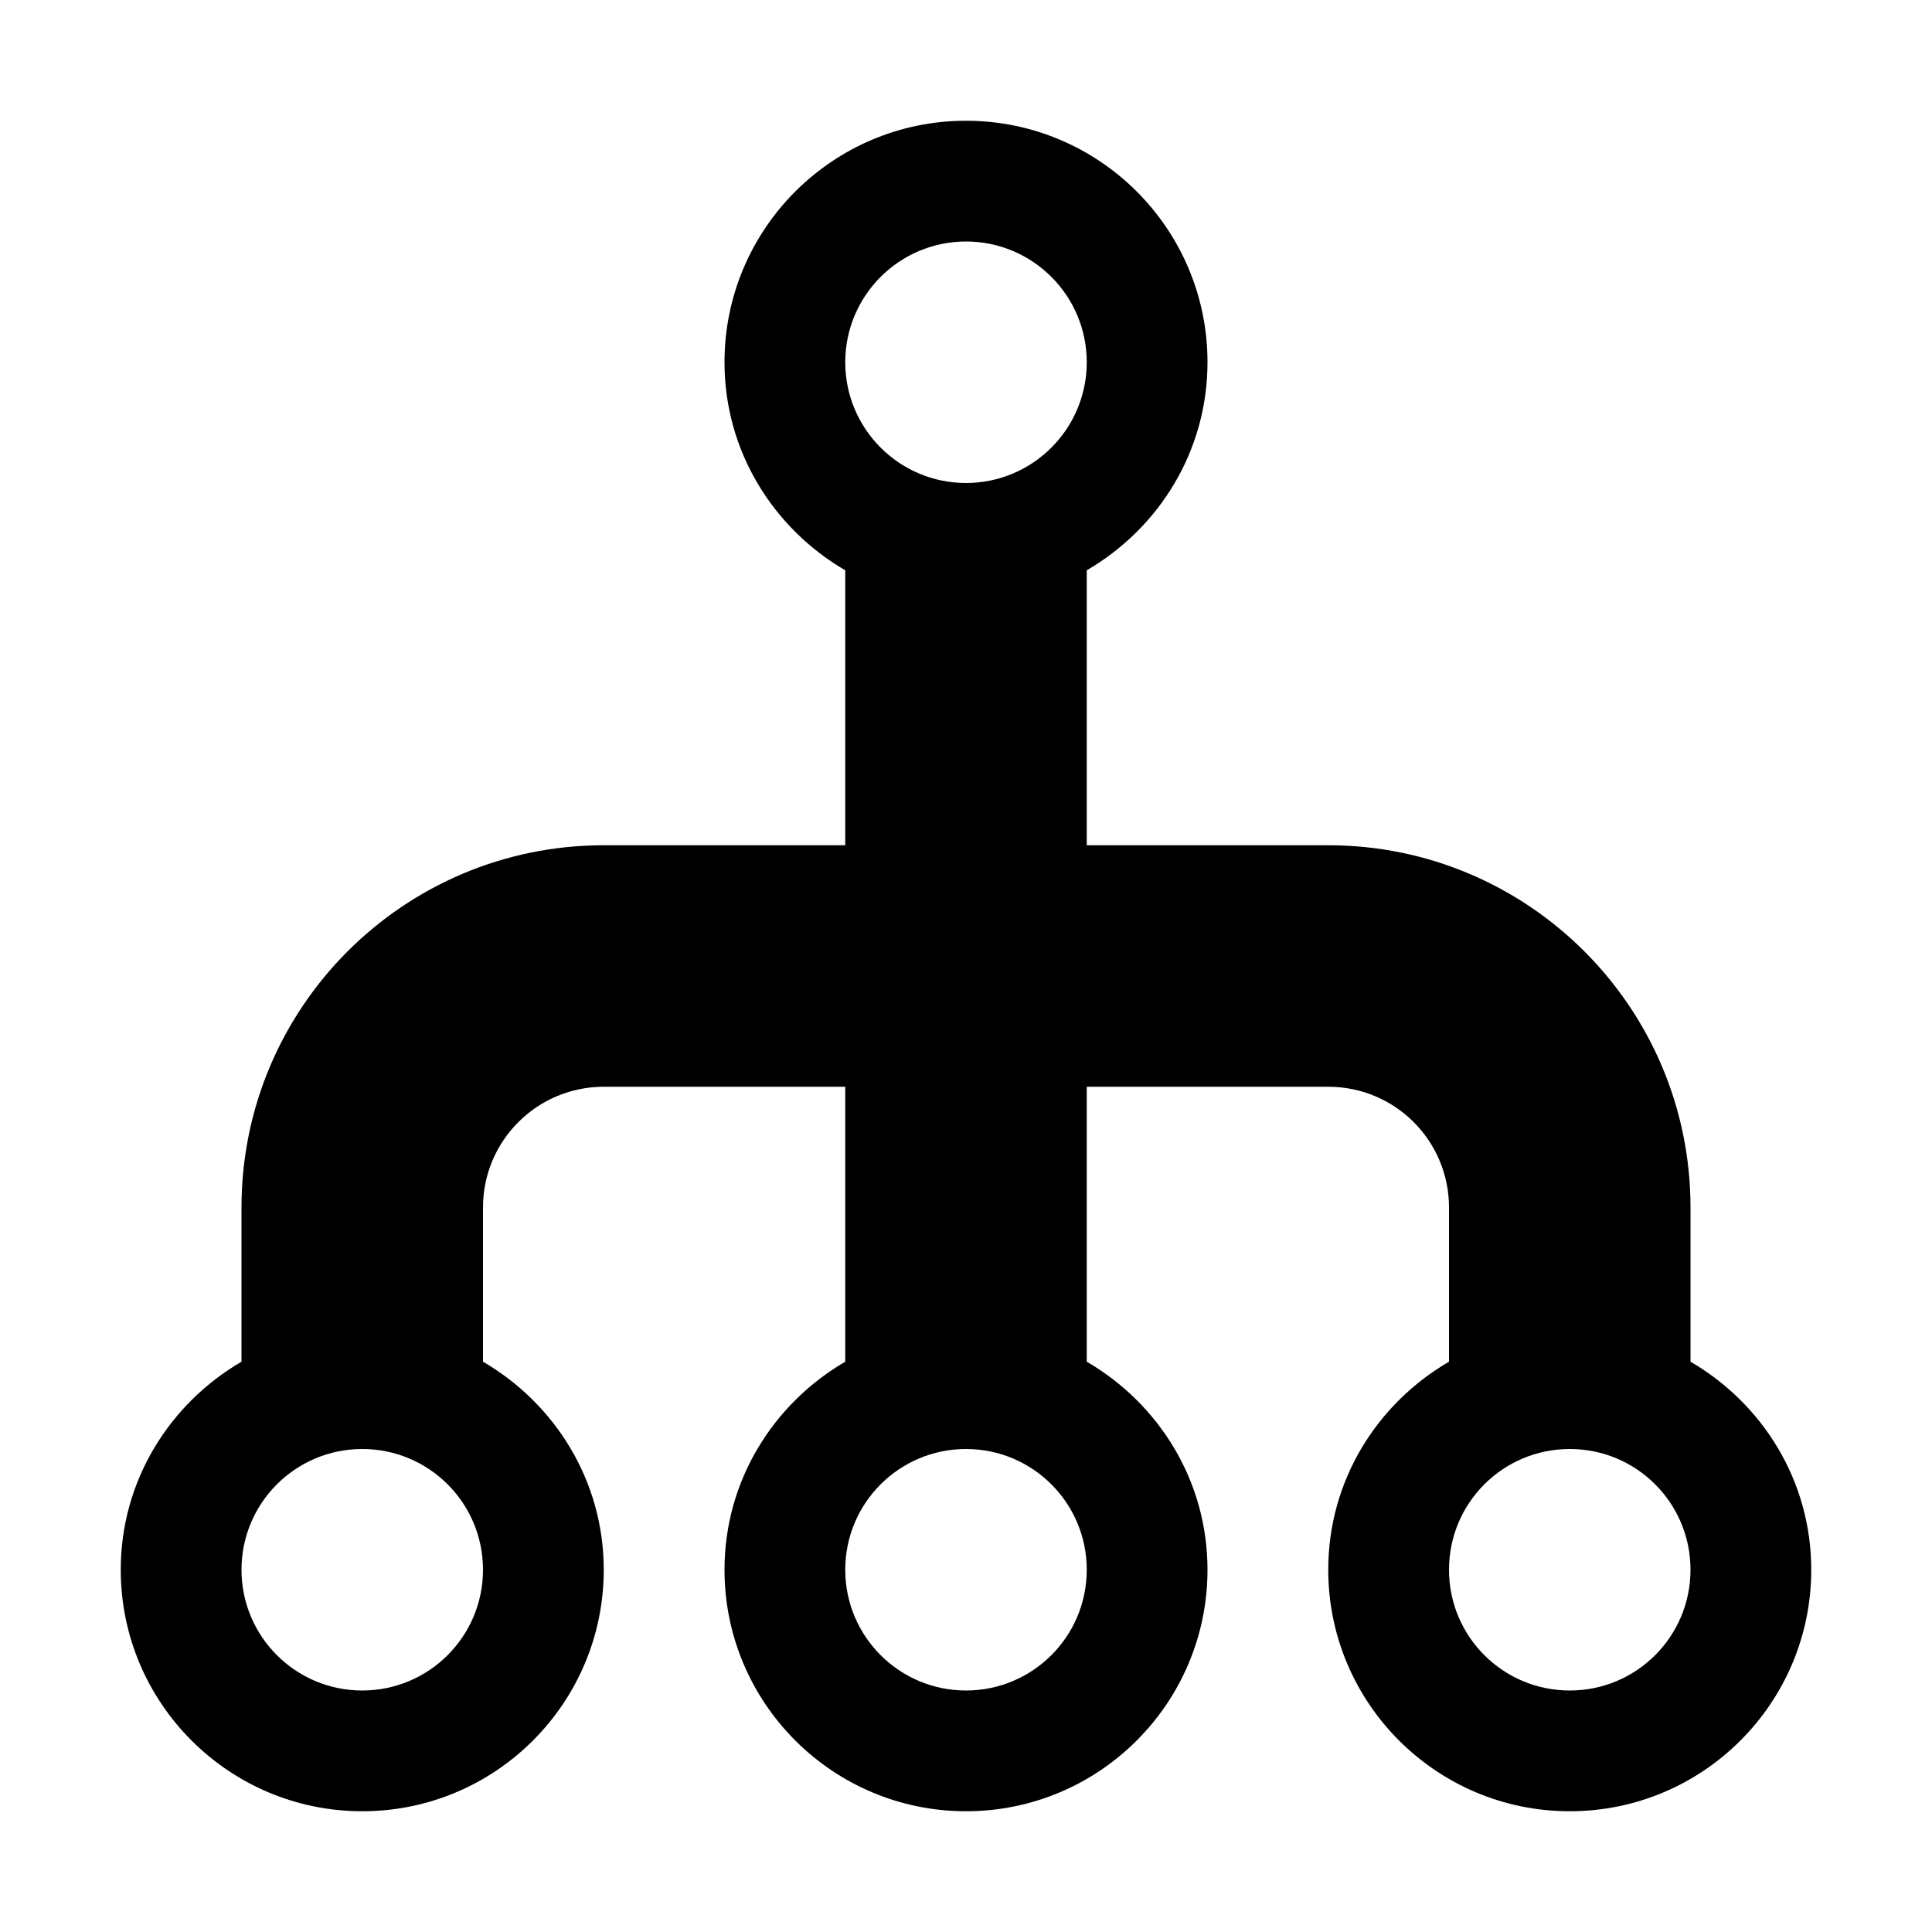
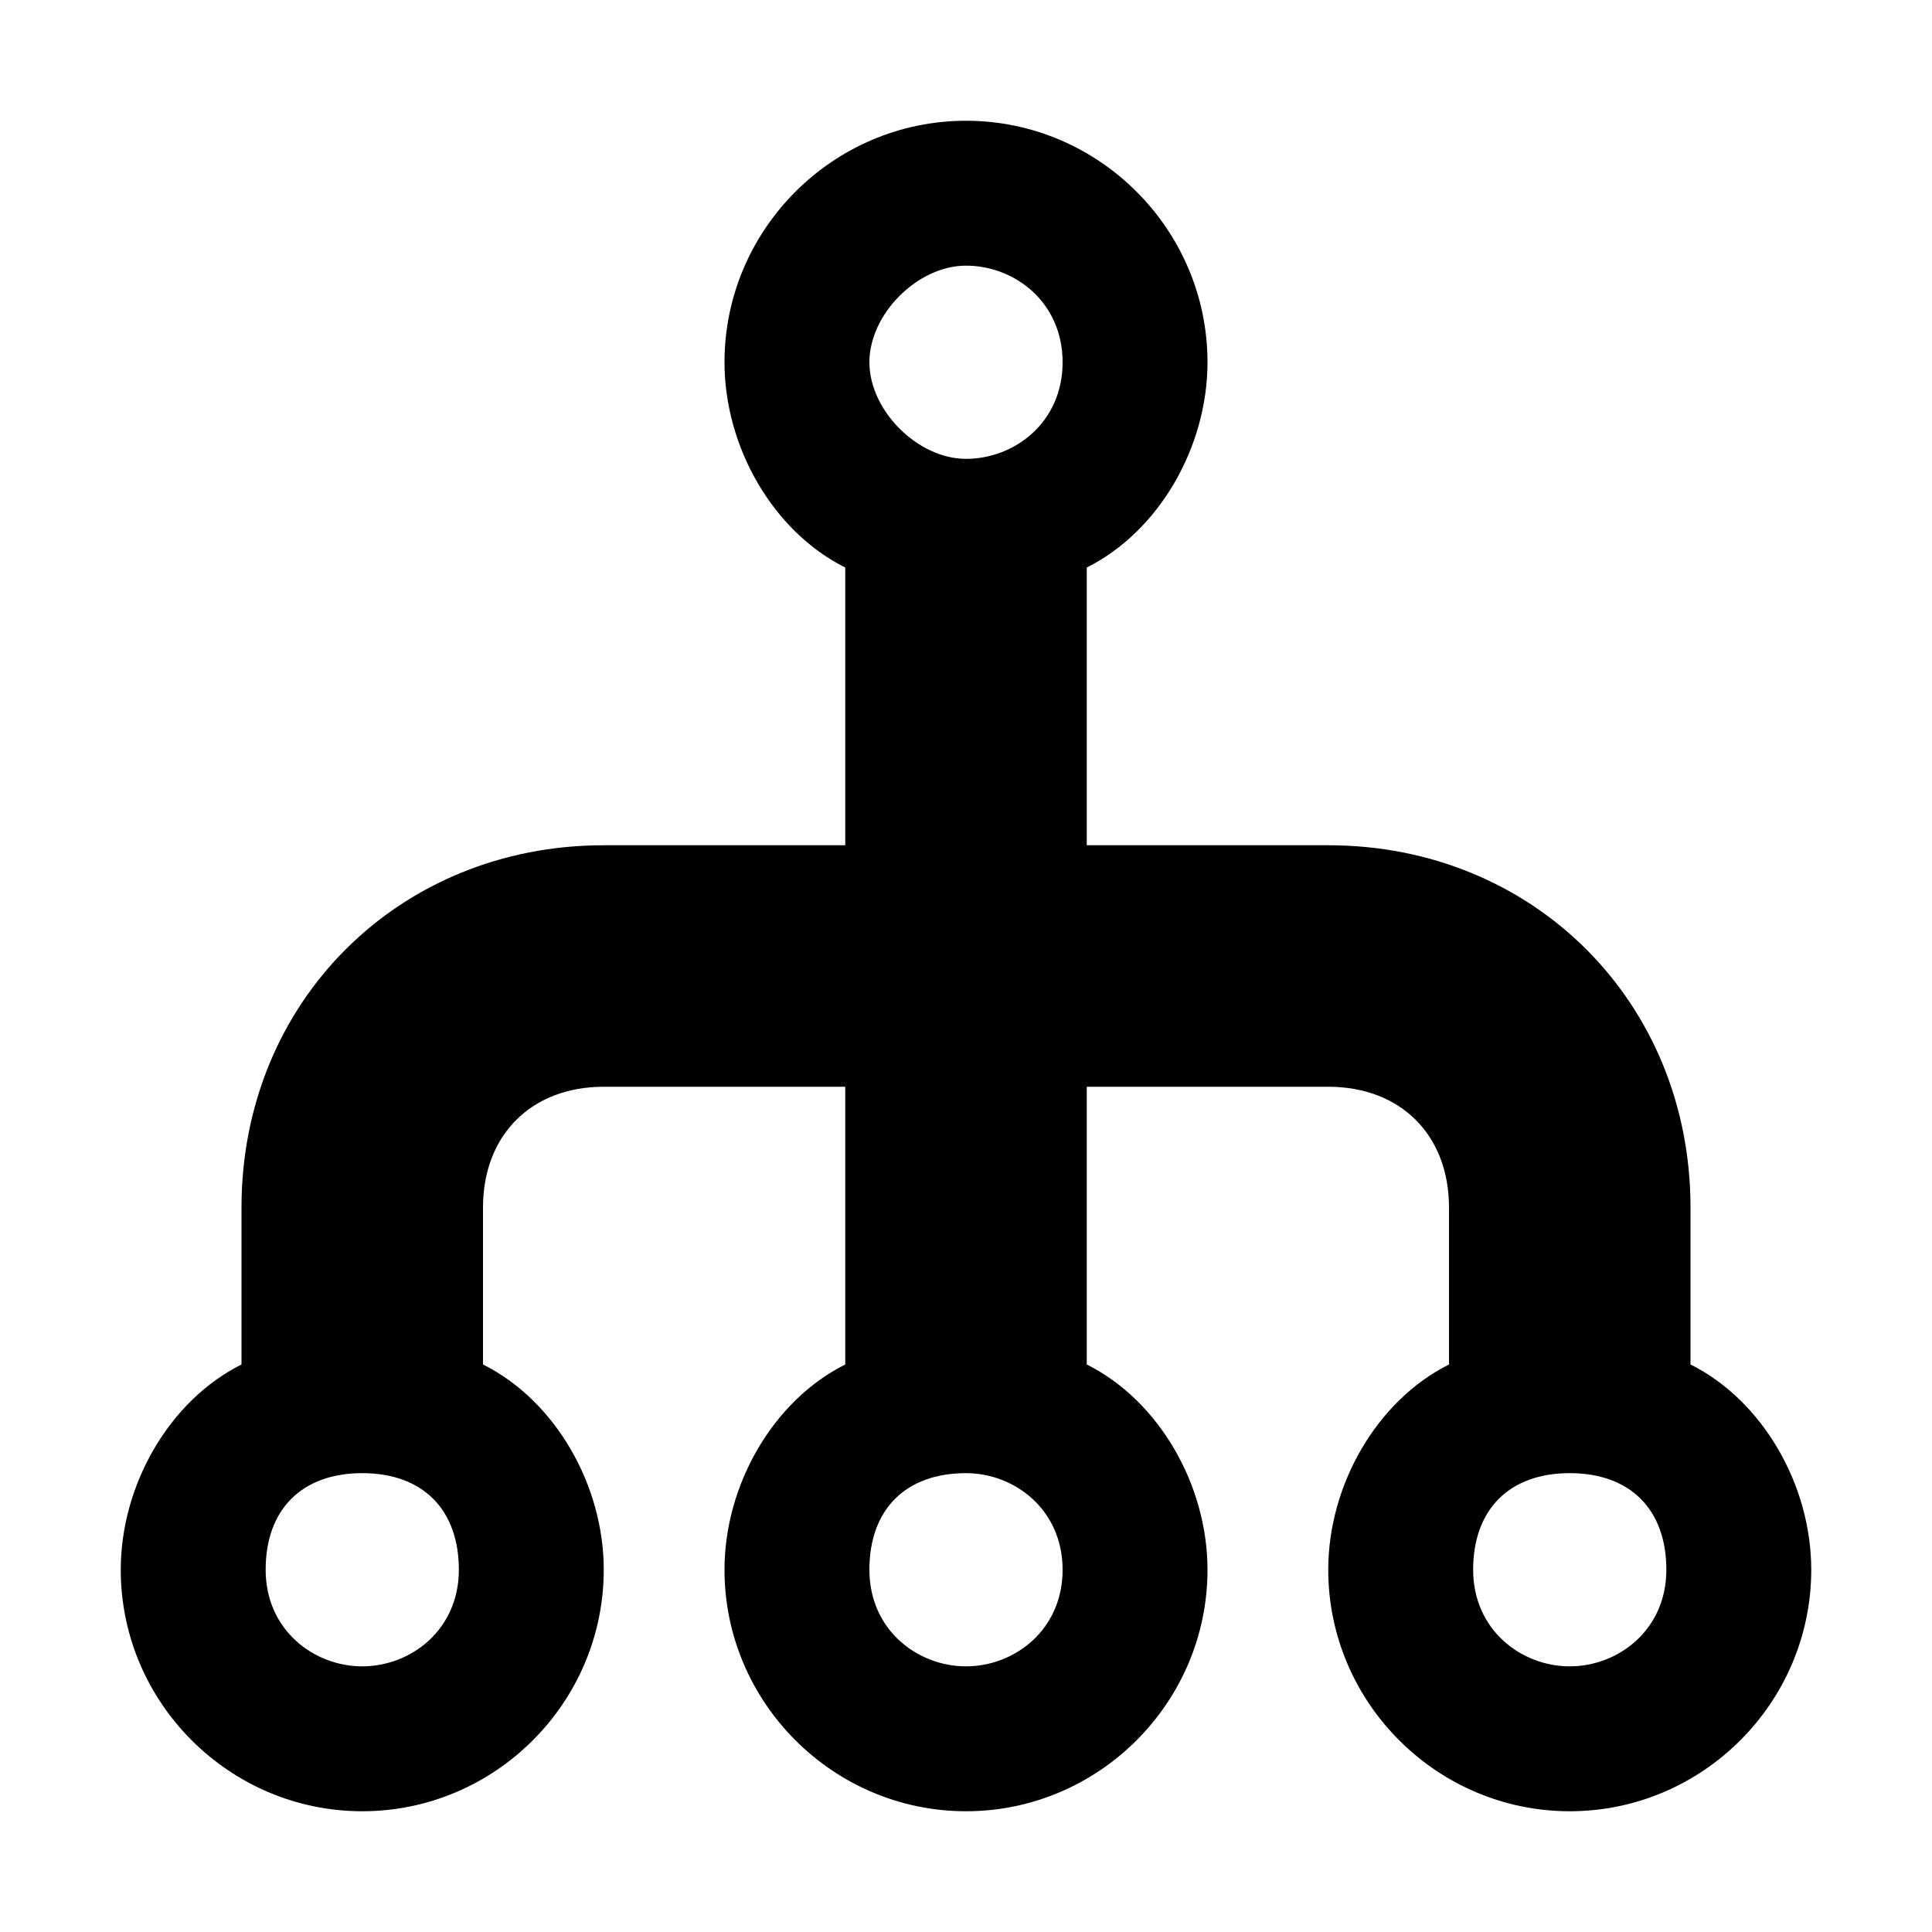
- <svg xmlns="http://www.w3.org/2000/svg" width="16" height="16" viewBox="0 0 16 16">
+ <svg xmlns="http://www.w3.org/2000/svg" viewBox="0 0 16 16">
  <rect x="0" fill="none" width="16" height="16" />
  <g>
-     <path d="M14 11.277V10c0-1.657-1.344-3-3-3H9V4.723c.596-.347 1-.985 1-1.723 0-1.104-.896-2-2-2s-2 .896-2 2c0 .738.405 1.376 1 1.723V7H5c-1.657 0-3 1.343-3 3v1.277c-.595.347-1 .985-1 1.723 0 1.104.896 2 2 2s2-.896 2-2c0-.738-.405-1.376-1-1.723V10c0-.553.448-1 1-1h2v2.277c-.595.347-1 .985-1 1.723 0 1.104.896 2 2 2s2-.896 2-2c0-.738-.404-1.376-1-1.723V9h2c.553 0 1 .447 1 1v1.277c-.596.347-1 .984-1 1.723 0 1.104.896 2 2 2s2-.896 2-2c0-.738-.404-1.376-1-1.723zM8 2c.552 0 1 .448 1 1s-.448 1-1 1-1-.448-1-1 .448-1 1-1zM3 14c-.552 0-1-.447-1-1s.448-1 1-1 1 .447 1 1-.448 1-1 1zm5 0c-.552 0-1-.447-1-1s.448-1 1-1 1 .447 1 1-.448 1-1 1zm5 0c-.553 0-1-.447-1-1s.447-1 1-1 1 .447 1 1-.447 1-1 1z" />
+     <path d="M14 11.3V10c0-1.7-1.3-3-3-3H9V4.7c.6-.3 1-1 1-1.7 0-1.1-.9-2-2-2s-2 .9-2 2c0 .7.4 1.4 1 1.7V7H5c-1.7 0-3 1.3-3 3v1.3c-.6.3-1 1-1 1.7 0 1.1.9 2 2 2s2-.9 2-2c0-.7-.4-1.4-1-1.7V10c0-.6.4-1 1-1h2v2.3c-.6.3-1 1-1 1.7 0 1.1.9 2 2 2s2-.9 2-2c0-.7-.4-1.4-1-1.7V9h2c.6 0 1 .4 1 1v1.3c-.6.3-1 1-1 1.7 0 1.1.9 2 2 2s2-.9 2-2c0-.7-.4-1.4-1-1.7zM8 2.2c.4 0 .8.3.8.8s-.4.8-.8.8-.8-.4-.8-.8.4-.8.8-.8zM3 13.8c-.4 0-.8-.3-.8-.8s.3-.8.8-.8.8.3.8.8-.4.8-.8.8zm5 0c-.4 0-.8-.3-.8-.8s.3-.8.8-.8c.4 0 .8.3.8.8s-.4.8-.8.8zm5 0c-.4 0-.8-.3-.8-.8s.3-.8.8-.8.8.3.8.8-.4.8-.8.8z" />
  </g>
</svg>
